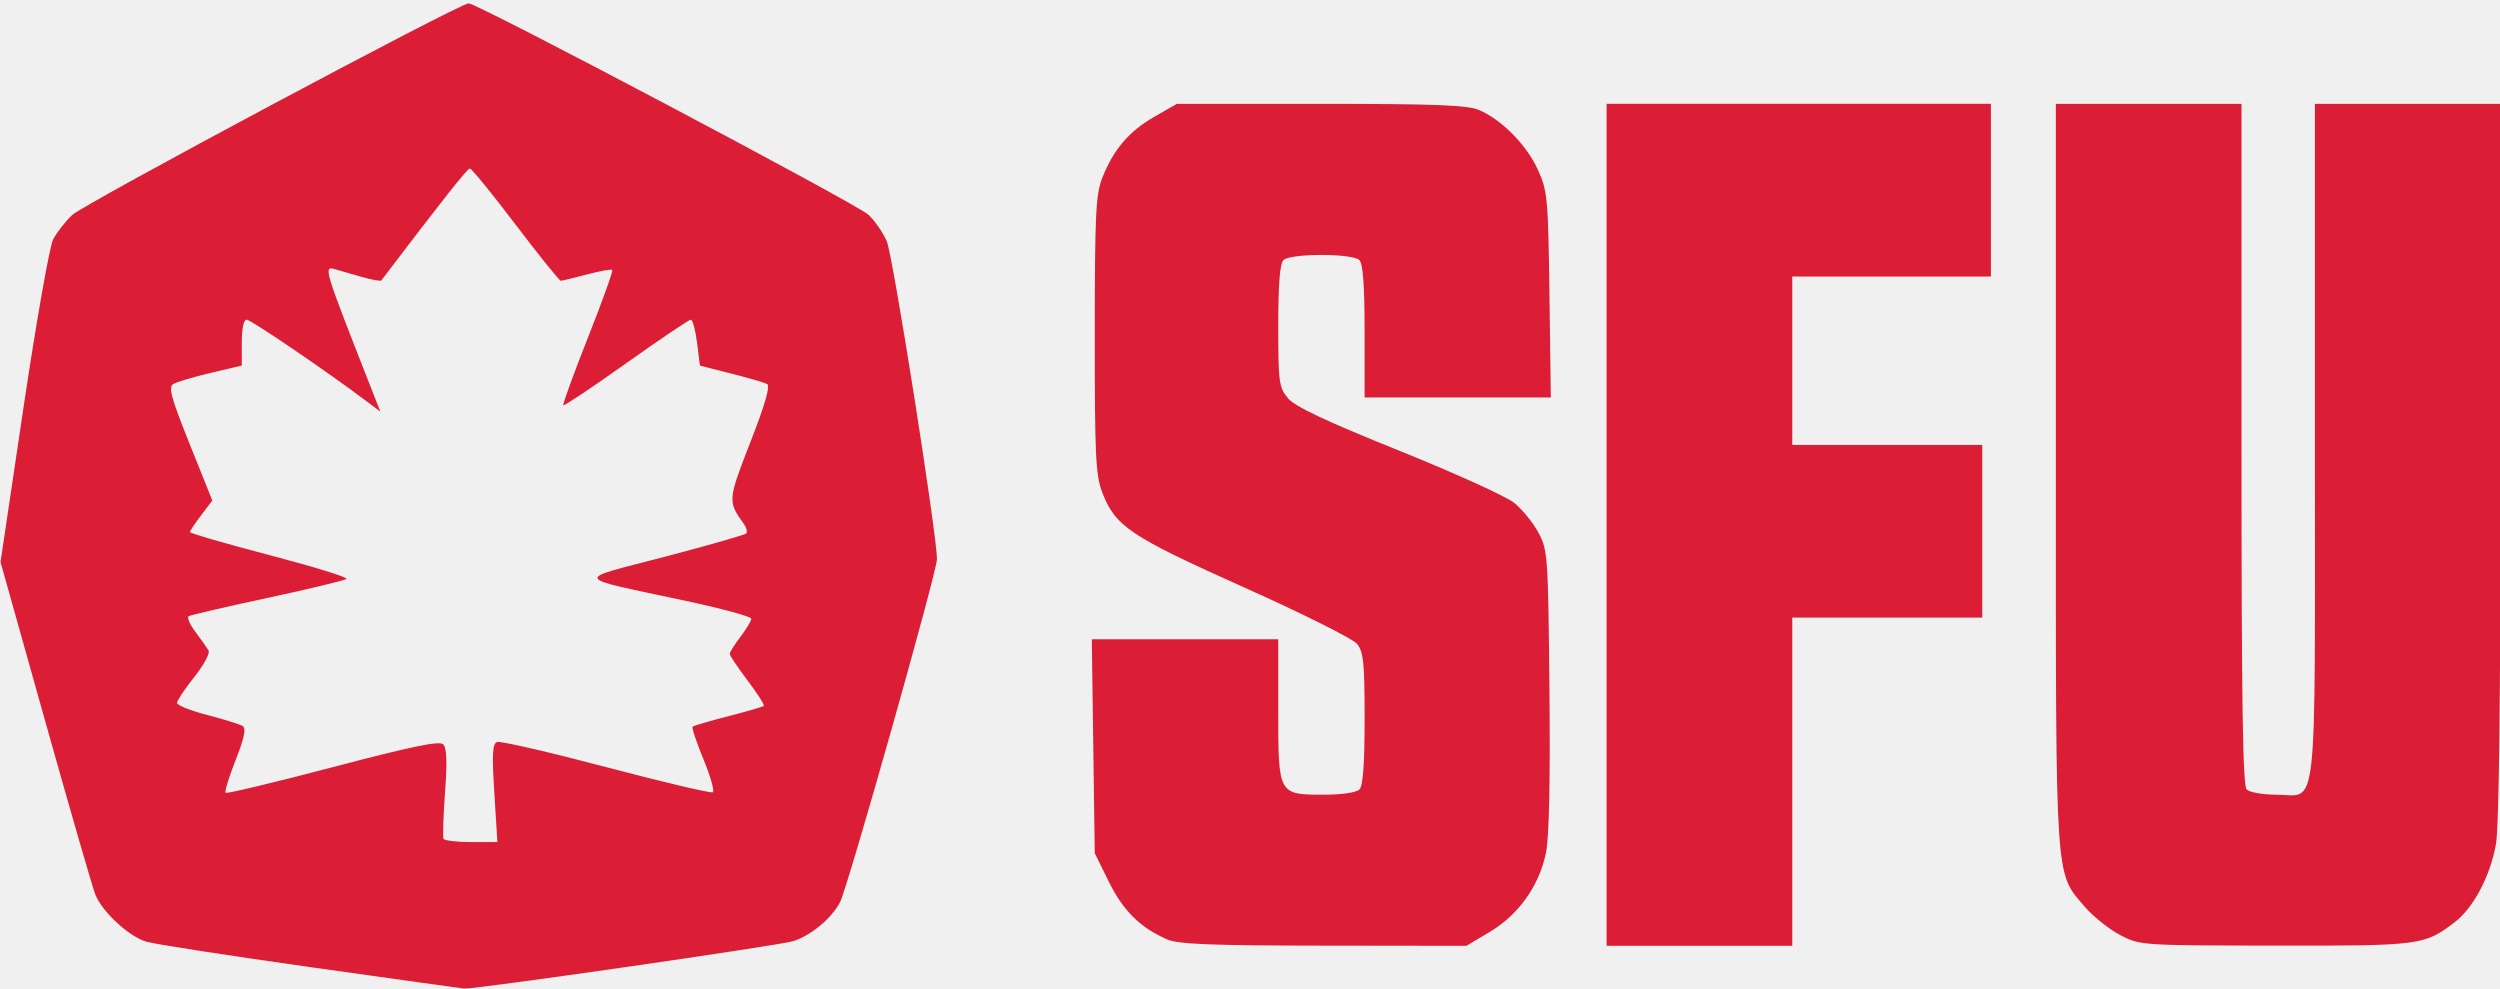
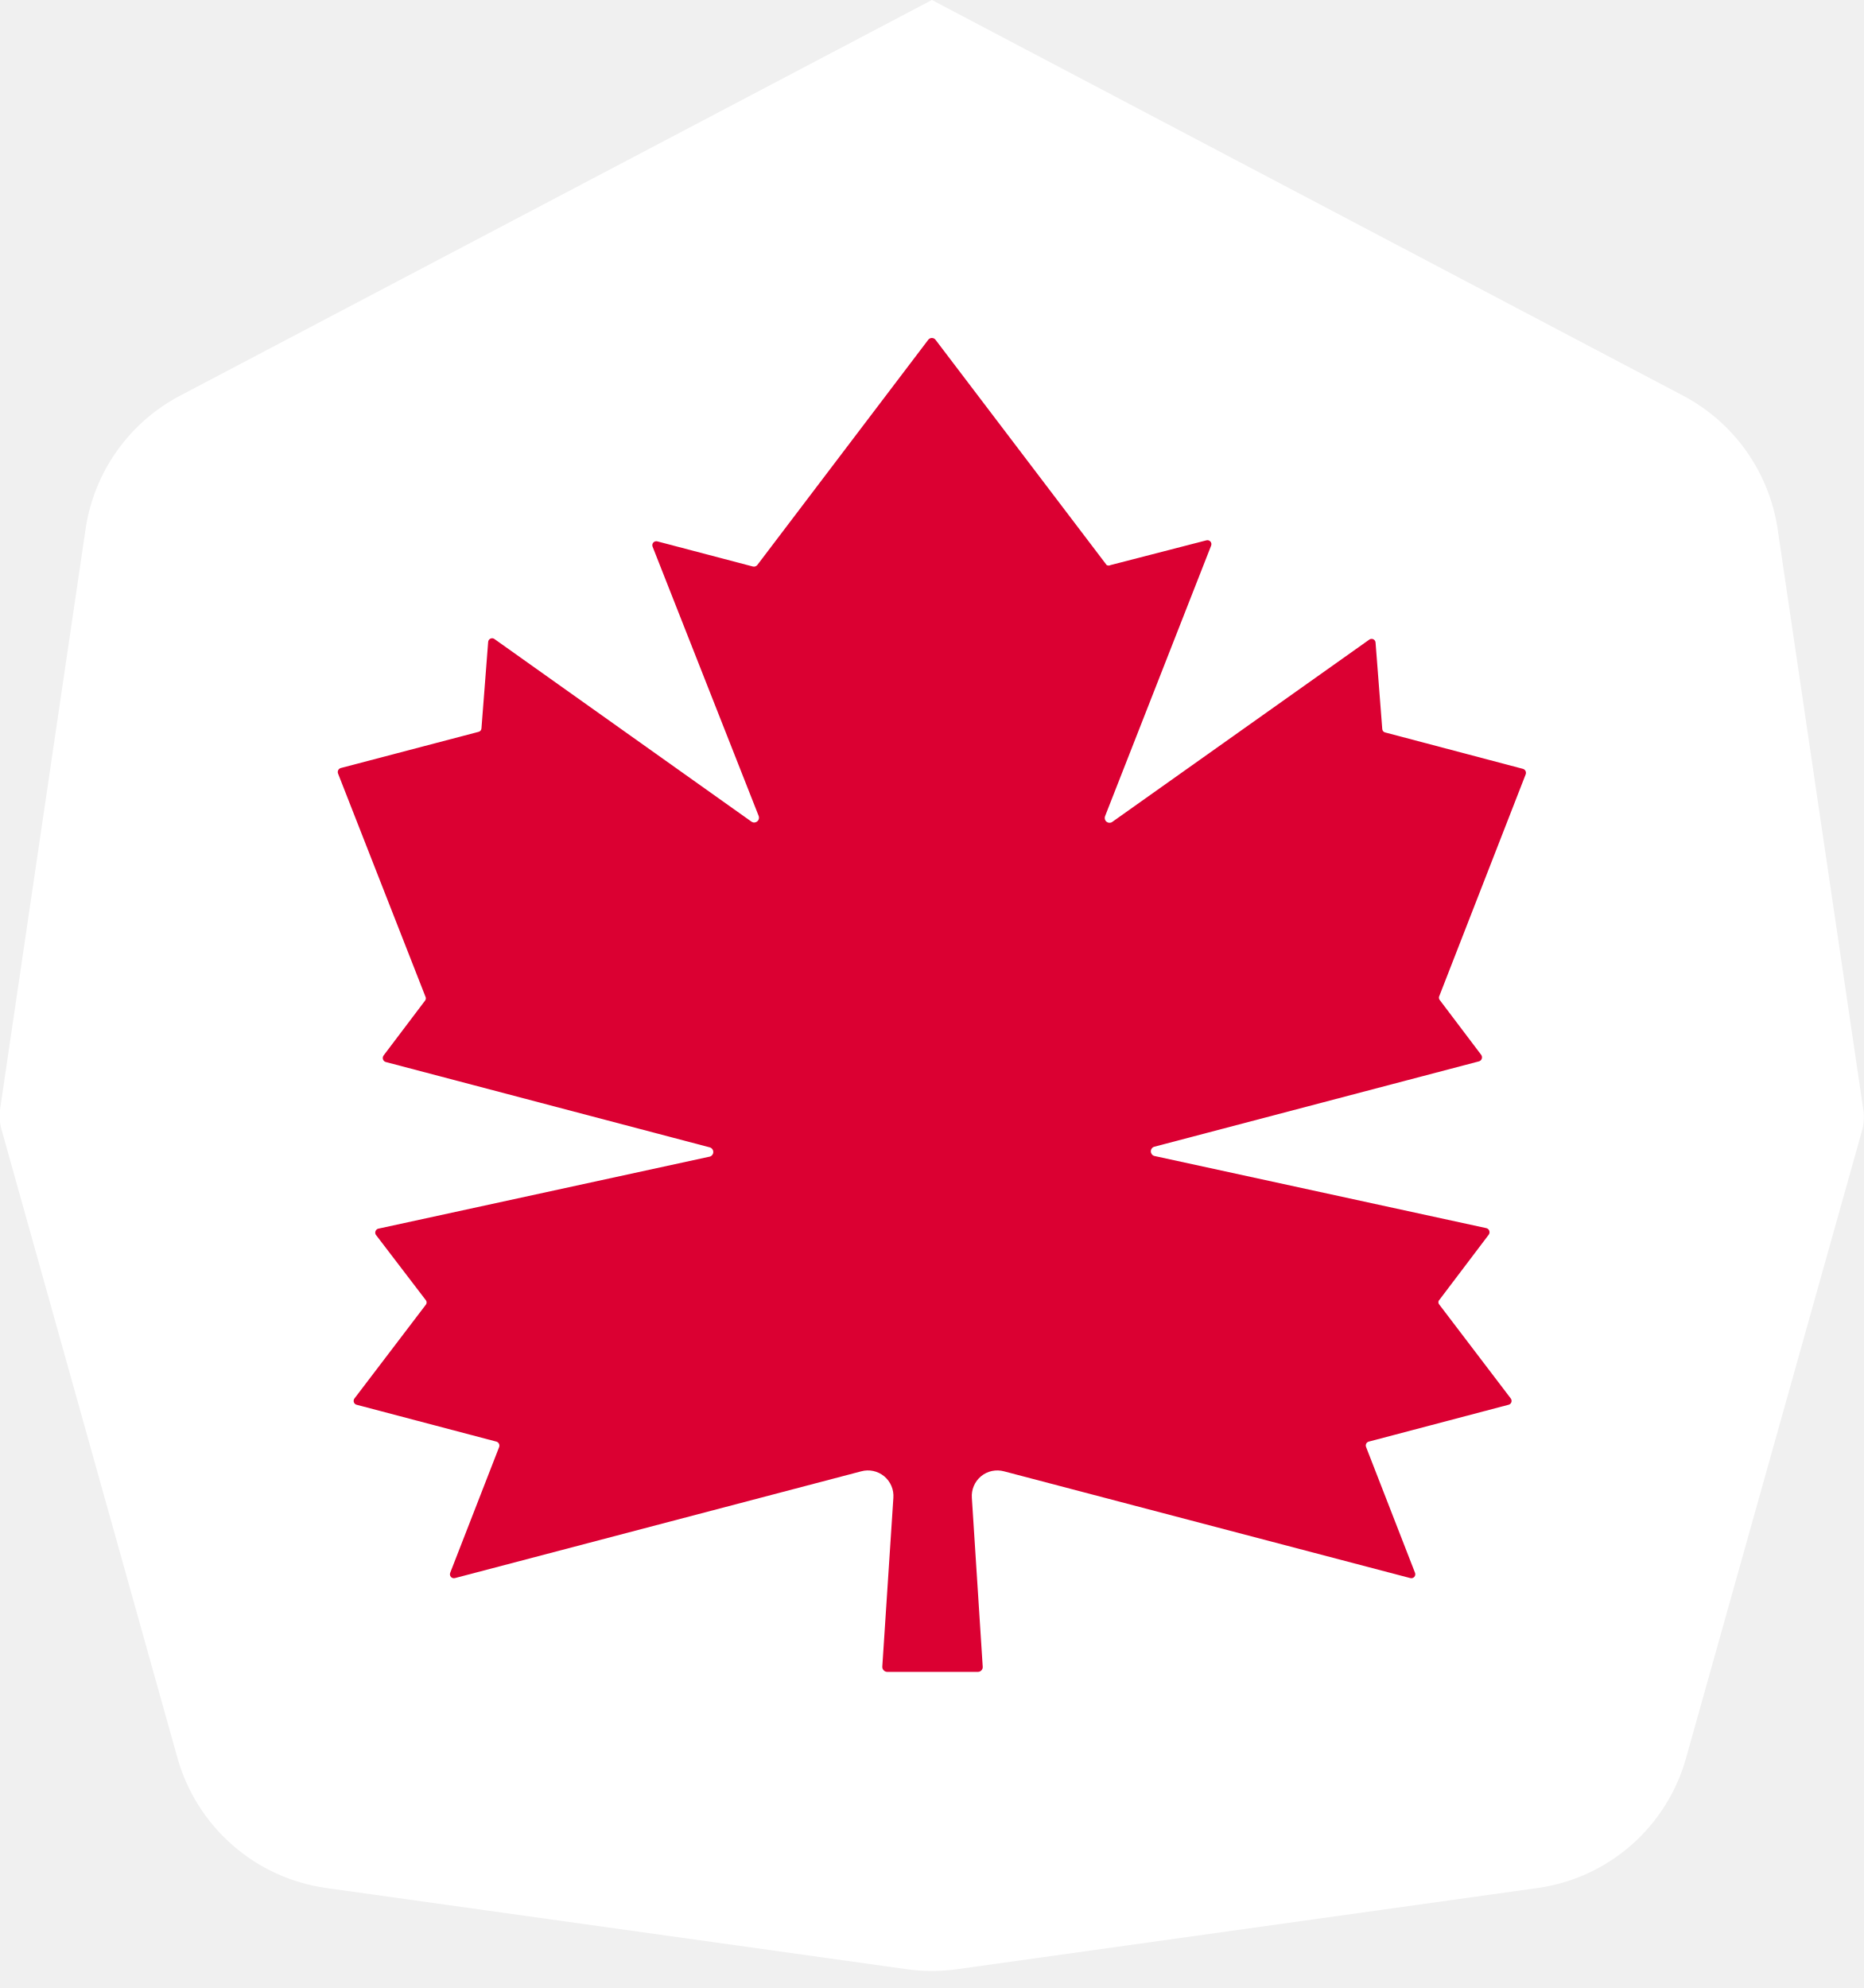
- <svg xmlns="http://www.w3.org/2000/svg" width="579" height="229" version="1.1" viewBox="0 0 579 229">
-   <path d="m72 224c-18.98-2.672-36.11-5.324-38.07-5.893-4.015-1.164-10.2-6.851-11.84-10.89-0.597-1.47-5.784-19.41-11.53-39.86l-10.44-37.19 5.346-35.93c2.94-19.76 6.021-37.23 6.847-38.81 0.826-1.582 2.811-4.12 4.41-5.64 2.673-2.54 89.46-48.88 91.8-49.01 1.861-0.106 89.92 46.45 92.61 48.96 1.447 1.352 3.358 4.112 4.246 6.134 1.404 3.198 11.62 67.93 11.62 73.63 0 2.927-20.63 75.92-22.45 79.45-1.911 3.696-6.63 7.639-10.77 9.004-2.979 0.981-73.93 11.21-76.28 11-0.55-0.05-16.52-2.278-35.5-4.95zm42.49-40.31c-0.572-9.147-0.445-11.45 0.651-11.84 0.748-0.271 12.12 2.346 25.26 5.816s24.25 6.091 24.69 5.824c0.431-0.267-0.54-3.697-2.159-7.624-1.619-3.926-2.754-7.329-2.522-7.561s3.948-1.325 8.258-2.428 8.012-2.18 8.227-2.394c0.215-0.213-1.473-2.855-3.75-5.871-2.277-3.016-4.14-5.798-4.14-6.182 0-0.384 1.125-2.173 2.5-3.976s2.5-3.675 2.5-4.162-6.862-2.354-15.25-4.151c-26.57-5.693-26.06-4.627-4.896-10.17 10.09-2.643 18.63-5.08 18.96-5.416 0.336-0.336 0.061-1.376-0.611-2.312-3.675-5.12-3.649-5.43 1.585-18.85 3.448-8.838 4.655-13.05 3.862-13.46-0.635-0.333-4.395-1.427-8.355-2.43l-7.201-1.824-0.665-5.32c-0.366-2.926-1.014-5.32-1.441-5.32-0.427 0-7.162 4.539-14.97 10.09-7.804 5.547-14.35 9.922-14.55 9.722-0.2-0.2 2.36-7.24 5.688-15.65 3.328-8.405 5.87-15.46 5.648-15.69-0.222-0.222-2.858 0.249-5.857 1.048-2.999 0.798-5.727 1.457-6.06 1.463-0.334 0.007-5.045-5.838-10.47-12.99-5.425-7.15-10.19-13-10.6-13-0.589 0-6.153 7.032-20.5 25.91-0.172 0.226-2.227-0.141-4.568-0.814s-5.044-1.451-6.006-1.728c-2.932-0.844-2.953-0.914 8.416 28.03l1.926 4.904-3.296-2.479c-9.128-6.867-26.72-18.83-27.69-18.83-0.667 0-1.104 2.104-1.104 5.317v5.317l-7.25 1.714c-3.988 0.943-7.879 2.105-8.648 2.583-1.138 0.708-0.425 3.295 3.839 13.92l5.237 13.05-2.589 3.394c-1.424 1.867-2.589 3.626-2.589 3.911 0 0.284 8.323 2.696 18.5 5.36s18.16 5.13 17.75 5.48-8.62 2.327-18.25 4.393c-9.625 2.066-17.86 3.978-18.3 4.249s0.267 1.914 1.571 3.652c1.304 1.738 2.671 3.671 3.038 4.295 0.367 0.624-1.128 3.389-3.321 6.143s-3.988 5.451-3.988 5.992 3.152 1.802 7.005 2.801 7.537 2.146 8.187 2.548c0.864 0.534 0.428 2.654-1.615 7.862-1.539 3.922-2.587 7.343-2.328 7.601 0.258 0.258 11.45-2.418 24.86-5.946 18.29-4.81 24.68-6.131 25.54-5.276 0.818 0.809 0.94 4.043 0.421 11.14-0.403 5.5-0.557 10.34-0.343 10.75s3.106 0.75 6.428 0.75h6.04zm155.8 33.86c-6.2-2.694-10.18-6.633-13.49-13.35l-3.257-6.612-0.34-24.77-0.34-24.77h43.18v16.35c0 19.73-0.039 19.65 10.63 19.65 4.089 0 7.467-0.496 8.171-1.2 0.828-0.828 1.2-5.909 1.2-16.39 0-12.98-0.254-15.5-1.75-17.34-0.963-1.18-12.75-7.073-26.19-13.09-26.37-11.82-29.78-14.1-32.8-21.92-1.552-4.022-1.761-8.38-1.751-36.57 0.01-28.17 0.222-32.53 1.77-36.43 2.58-6.504 6.187-10.72 12.03-14.07l5.187-2.975 33.28-0.009c26.31-0.007 33.99 0.284 36.64 1.393 5.253 2.195 11.12 8.121 13.71 13.86 2.243 4.962 2.386 6.507 2.685 28.99l0.315 23.75h-43.13v-15.3c0-10.57-0.371-15.67-1.2-16.5-1.603-1.603-16-1.603-17.6 0-0.82 0.82-1.198 5.65-1.195 15.25 5e-3 13.1 0.158 14.23 2.25 16.73 1.631 1.945 8.633 5.251 25.61 12.09 12.85 5.177 24.89 10.63 26.75 12.12 1.864 1.487 4.4 4.596 5.636 6.909 2.176 4.071 2.258 5.241 2.561 36.49 0.207 21.35-0.07 34.13-0.819 37.74-1.574 7.582-6.32 14.26-12.95 18.22l-5.456 3.256-33.04-0.039c-26.23-0.031-33.72-0.331-36.3-1.455zm101.8-96.01v-97.5h89v40h-46v39h44v40h-44v76h-43zm118.9 94.99c-2.553-1.33-6.275-4.326-8.273-6.66-6.796-7.939-6.586-4.76-6.586-100v-85.82h43v78.8c0 59.96 0.287 79.09 1.2 80 0.66 0.66 3.74 1.2 6.845 1.2 9.773 0 8.955 7.475 8.955-81.83v-78.17h43v82.82c0 55.3-0.361 84.79-1.087 88.75-1.357 7.413-5.218 14.67-9.575 17.99-6.989 5.331-7.891 5.448-41.56 5.398-31.09-0.046-31.31-0.061-35.92-2.464z" fill="#db1e36" />
+ <svg xmlns="http://www.w3.org/2000/svg" width="114" height="121.6" fill="none" version="1.1" viewBox="0 0 114 121.6">
+   <path d="m57 0-45.98 24.2c-1.539 0.807-2.865 1.968-3.871 3.387-1.006 1.419-1.662 3.057-1.915 4.779l-5.236 35.53c-0.05 0.408-0.015 0.822 0.102 1.216l10.75 38.4c0.581 2.074 1.753 3.934 3.373 5.35 1.62 1.416 3.617 2.329 5.746 2.624l35.51 4.967c1.008 0.141 2.031 0.141 3.04 0l35.51-4.967c2.129-0.293 4.125-1.205 5.743-2.622 1.618-1.417 2.788-3.277 3.362-5.352l10.77-38.4c0.102-0.379 0.128-0.775 0.076-1.165l-5.249-35.58c-0.256-1.721-0.913-3.358-1.918-4.776-1.006-1.419-2.33-2.58-3.867-3.39z" fill="#fff" />
+   <path d="m88.01 79.55 3.052-4.032c0.024-0.035 0.039-0.074 0.044-0.116 0.005-0.042-2e-4 -0.084-0.015-0.123-0.015-0.039-0.04-0.074-0.071-0.102-0.032-0.028-0.07-0.047-0.111-0.056l-20.31-4.416c-0.06-0.018-0.113-0.056-0.15-0.106-0.037-0.051-0.058-0.112-0.058-0.175s0.02-0.124 0.058-0.175c0.037-0.051 0.09-0.088 0.15-0.106l19.86-5.222c0.04-0.011 0.076-0.031 0.107-0.059s0.053-0.063 0.067-0.102 0.018-0.081 0.012-0.122c-0.006-0.041-0.021-0.08-0.046-0.114l-2.554-3.379c-0.021-0.037-0.033-0.079-0.033-0.122s0.011-0.085 0.033-0.122l5.275-13.54c0.012-0.033 0.017-0.068 0.015-0.102-2e-3 -0.035-0.011-0.069-0.026-0.1-0.016-0.031-0.037-0.059-0.064-0.081-0.027-0.022-0.057-0.039-0.091-0.049l-8.429-2.227c-0.05-0.011-0.094-0.039-0.127-0.078-0.032-0.039-0.051-0.088-0.052-0.139l-0.409-5.274c-0.002-0.045-0.016-0.089-0.041-0.127-0.025-0.037-0.06-0.067-0.102-0.086-0.041-0.019-0.087-0.025-0.131-0.019-0.045 0.006-0.087 0.024-0.122 0.053l-15.72 11.15c-0.051 0.033-0.112 0.048-0.173 0.045s-0.119-0.025-0.167-0.064c-0.048-0.038-0.082-0.09-0.099-0.148s-0.015-0.121 0.005-0.179l6.488-16.55c0.019-0.043 0.026-0.09 0.019-0.137s-0.027-0.09-0.058-0.125c-0.031-0.035-0.072-0.061-0.117-0.073-0.045-0.013-0.093-0.012-0.138 0.002l-5.85 1.51c-0.037 0.02-0.079 0.031-0.121 0.031-0.042 0-0.084-0.011-0.121-0.031l-10.46-13.77c-0.026-0.037-0.06-0.067-0.1-0.088s-0.084-0.032-0.13-0.032-0.089 0.011-0.13 0.032-0.074 0.051-0.1 0.088l-10.45 13.77c-0.032 0.038-0.074 0.067-0.121 0.083-0.047 0.016-0.098 0.018-0.147 0.006l-5.837-1.536c-0.045-0.014-0.093-0.015-0.138-0.002-0.045 0.013-0.086 0.038-0.117 0.073s-0.051 0.079-0.058 0.125c-7e-3 0.046-3e-4 0.094 0.019 0.137l6.488 16.47c0.02 0.058 0.022 0.12 0.005 0.179s-0.052 0.111-0.099 0.148c-0.048 0.038-0.106 0.06-0.167 0.064s-0.121-0.013-0.173-0.045l-15.72-11.17c-0.035-0.029-0.077-0.047-0.122-0.053-0.045-0.006-0.09 9e-4 -0.131 0.019-0.041 0.019-0.076 0.048-0.102 0.086s-0.039 0.081-0.041 0.127l-0.409 5.274c-0.002 0.051-0.02 0.1-0.052 0.139-0.032 0.039-0.077 0.067-0.127 0.078l-8.429 2.214c-0.033 0.01-0.064 0.027-0.091 0.049-0.027 0.022-0.048 0.05-0.064 0.081-0.015 0.031-0.025 0.065-0.026 0.1-2e-3 0.035 0.003 0.07 0.015 0.102l5.339 13.63c0.021 0.037 0.033 0.079 0.033 0.122s-0.011 0.085-0.033 0.122l-2.554 3.379c-0.024 0.034-0.04 0.072-0.046 0.114s-0.002 0.083 0.012 0.122c0.014 0.039 0.037 0.074 0.067 0.102s0.067 0.049 0.107 0.059l19.82 5.222c0.06 0.018 0.113 0.056 0.15 0.106s0.058 0.112 0.058 0.175-0.02 0.124-0.058 0.175-0.09 0.088-0.15 0.106l-20.31 4.416c-0.033 0.014-0.063 0.034-0.088 0.06-0.025 0.026-0.044 0.057-0.056 0.091-0.012 0.034-0.017 0.07-0.014 0.105s0.013 0.071 0.03 0.102l3.052 3.994c0.038 0.042 0.059 0.097 0.059 0.154 0 0.057-0.021 0.111-0.059 0.154l-4.355 5.722c-0.025 0.032-0.041 0.07-0.046 0.111-0.006 0.04-0.002 0.081 0.012 0.12s0.037 0.072 0.068 0.099c0.03 0.027 0.067 0.046 0.107 0.054l8.544 2.253c0.033 0.01 0.064 0.027 0.091 0.049 0.027 0.022 0.048 0.05 0.064 0.081 0.015 0.031 0.025 0.065 0.026 0.1 2e-3 0.035-0.003 0.07-0.015 0.102l-2.989 7.68c-0.019 0.043-0.026 0.09-0.019 0.137 7e-3 0.046 0.027 0.09 0.058 0.125 0.031 0.035 0.072 0.061 0.117 0.073 0.045 0.013 0.093 0.012 0.138-0.002l24.84-6.528c0.241-0.067 0.494-0.074 0.739-0.021 0.244 0.052 0.473 0.163 0.666 0.322s0.345 0.363 0.443 0.594c0.098 0.231 0.139 0.481 0.12 0.731l-0.677 10.32c-0.002 0.041 0.004 0.081 0.018 0.119 0.014 0.038 0.035 0.072 0.062 0.102s0.06 0.054 0.097 0.071c0.036 0.017 0.076 0.027 0.116 0.028h5.568c0.04-1e-3 0.079-0.011 0.115-0.028 0.036-0.017 0.068-0.042 0.094-0.072 0.026-0.029 0.046-0.064 0.059-0.102s0.017-0.078 0.013-0.118l-0.664-10.32c-0.019-0.25 0.022-0.501 0.12-0.731 0.098-0.231 0.25-0.434 0.443-0.594 0.193-0.159 0.421-0.27 0.666-0.322 0.244-0.052 0.498-0.045 0.739 0.021l24.84 6.528c0.045 0.014 0.093 0.015 0.138 0.002 0.045-0.013 0.086-0.038 0.117-0.073 0.031-0.035 0.051-0.079 0.058-0.125 7e-3 -0.046 3e-4 -0.094-0.019-0.137l-2.988-7.68c-0.014-0.033-0.021-0.068-0.02-0.103 1e-3 -0.035 0.01-0.07 0.025-0.102 0.016-0.032 0.038-0.06 0.066-0.082 0.028-0.022 0.06-0.038 0.094-0.046l8.544-2.253c0.04-0.009 0.076-0.028 0.107-0.054 0.03-0.027 0.054-0.061 0.068-0.099 0.014-0.038 0.018-0.079 0.012-0.12-6e-3 -0.04-0.022-0.078-0.046-0.111l-4.355-5.722c-0.036-0.034-0.06-0.078-0.07-0.126s-0.003-0.098 0.019-0.143z" fill="#db0032" />
</svg>
